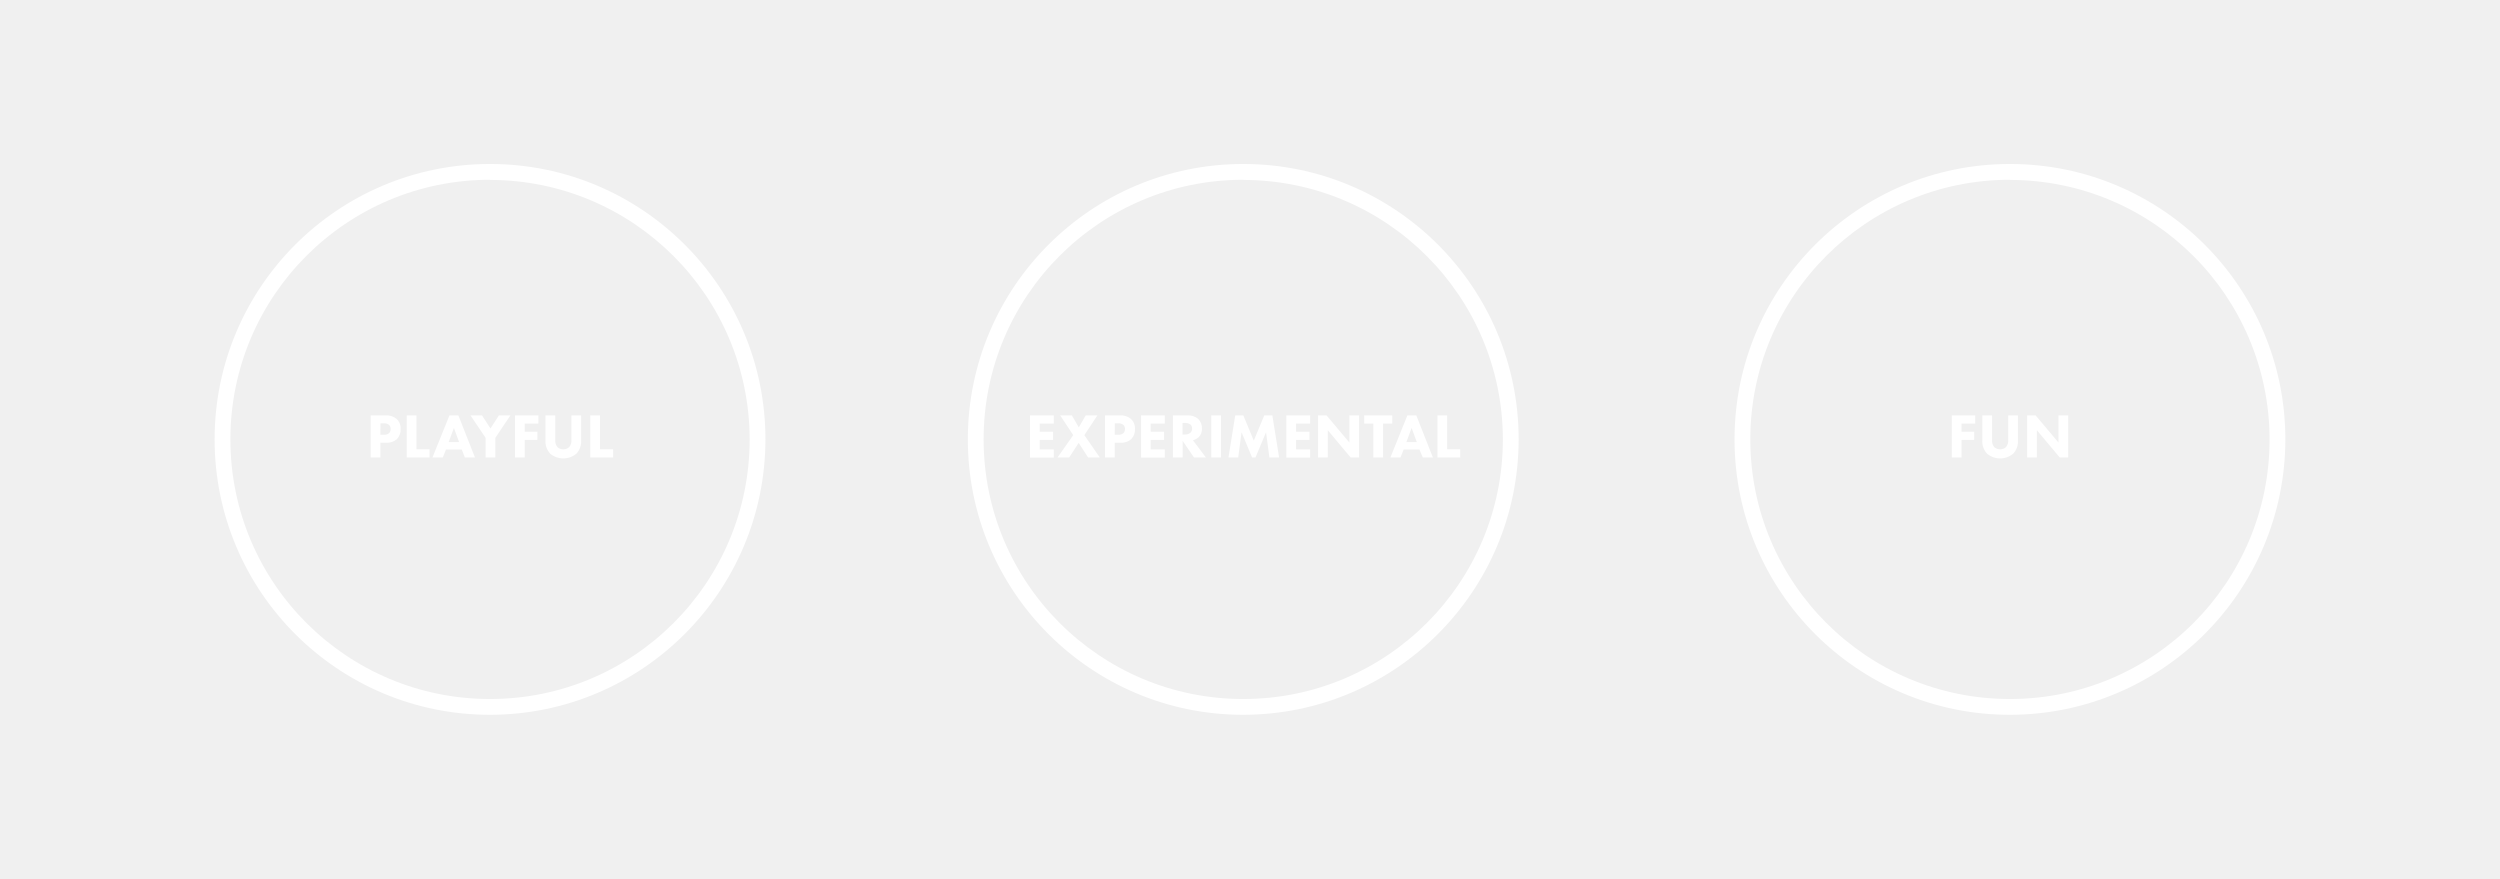
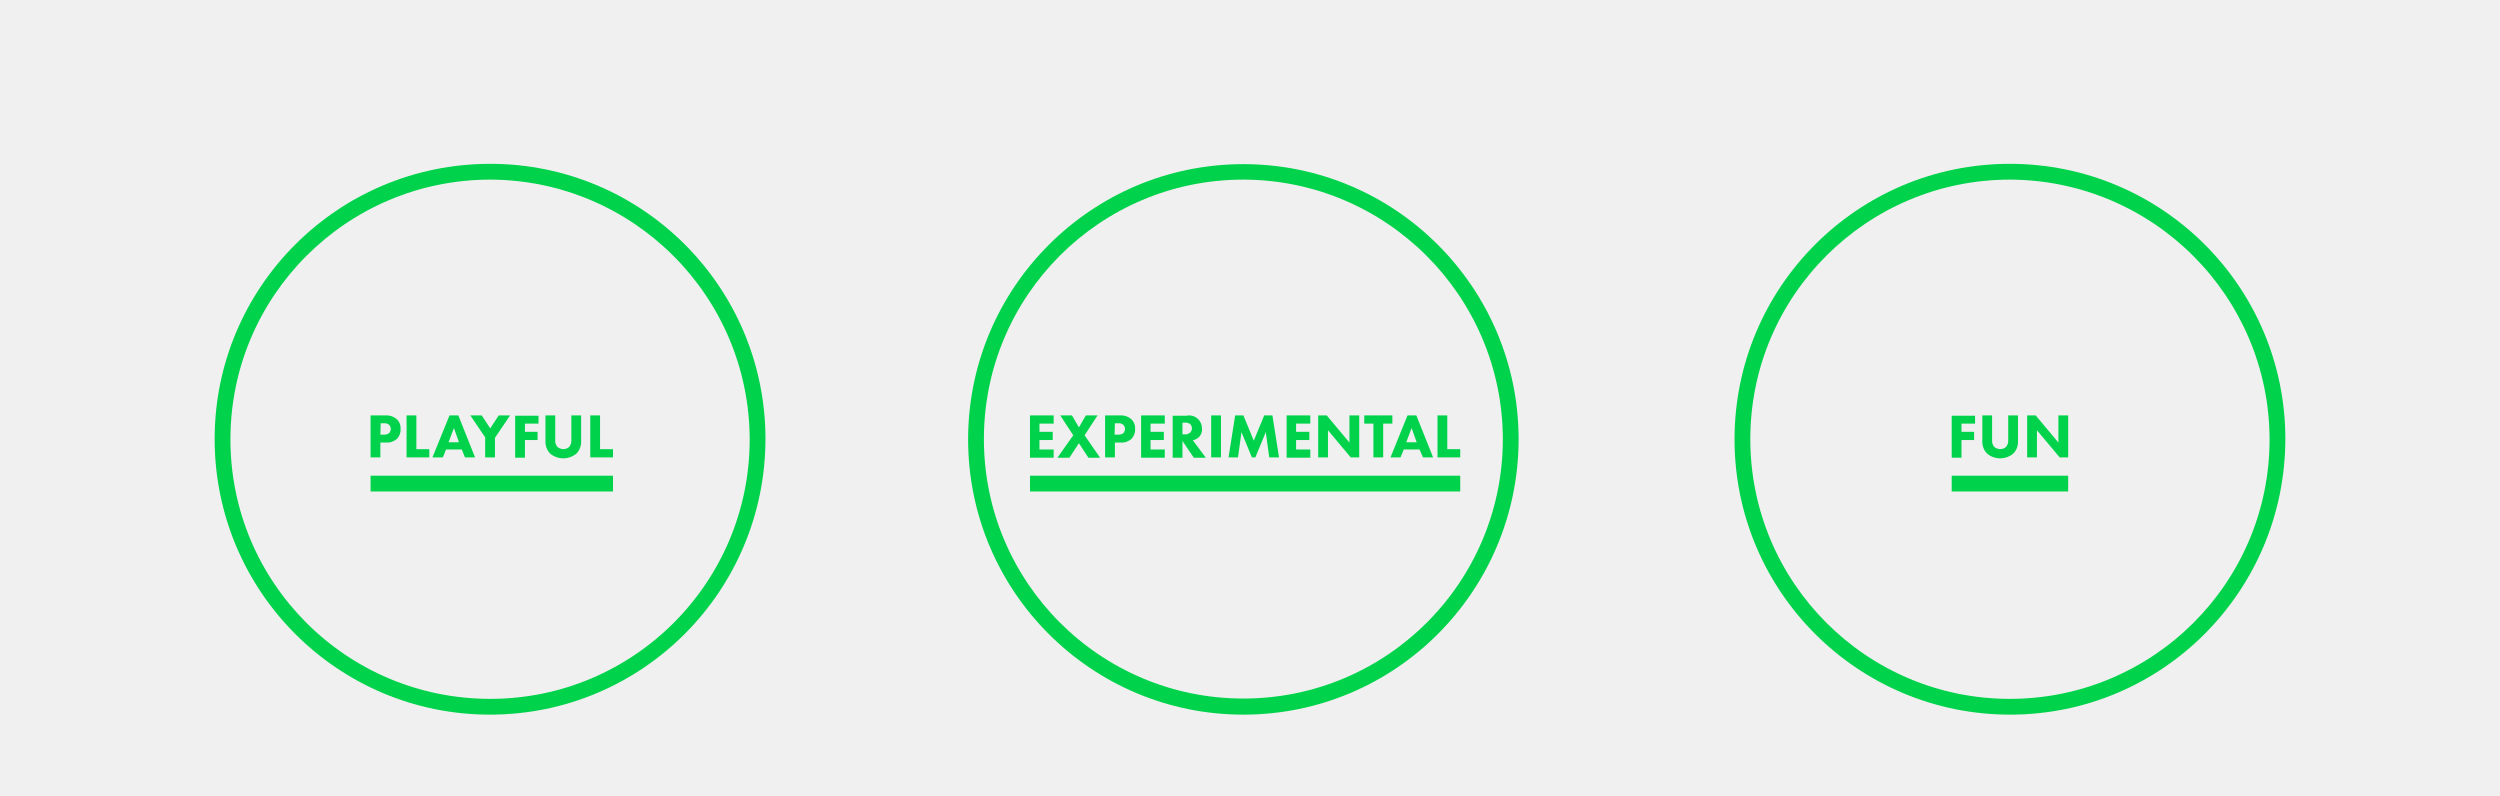
- <svg xmlns="http://www.w3.org/2000/svg" viewBox="0 0 792 278.4">
-   <defs>
-     <style>.cls-1{fill:none;}.cls-2{fill:#fff;}</style>
-   </defs>
-   <g id="Layer_2" data-name="Layer 2">
-     <g id="Layer_1-2" data-name="Layer 1">
-       <rect class="cls-1" width="792" height="278.4" />
-       <path class="cls-2" d="M155.23,226.45a87.25,87.25,0,1,1,87.26-87.25A87.35,87.35,0,0,1,155.23,226.45Zm0-169.5a82.25,82.25,0,1,0,82.26,82.25A82.34,82.34,0,0,0,155.23,57Z" />
-       <path class="cls-2" d="M393.86,226.45a87.25,87.25,0,1,1,87.25-87.25A87.36,87.36,0,0,1,393.86,226.45Zm0-169.5a82.25,82.25,0,1,0,82.25,82.25A82.34,82.34,0,0,0,393.86,57Z" />
-       <path class="cls-2" d="M636.77,226.45A87.25,87.25,0,1,1,724,139.2,87.35,87.35,0,0,1,636.77,226.45Zm0-169.5A82.25,82.25,0,1,0,719,139.2,82.34,82.34,0,0,0,636.77,57Z" />
-       <path class="cls-2" d="M122.12,131.59a5,5,0,0,1,3.5,1.1,4.1,4.1,0,0,1,1.3,3.24,4.29,4.29,0,0,1-1.14,3.14,4.55,4.55,0,0,1-3.4,1.18H120.5v4.68h-3.08V131.59Zm-1.62,6.14h1.1a2.36,2.36,0,0,0,1.66-.5,1.86,1.86,0,0,0,.5-1.32,1.76,1.76,0,0,0-.5-1.3,2.4,2.4,0,0,0-1.72-.5h-1Z" />
-       <path class="cls-2" d="M131.94,131.59v10.74h4.14v2.6h-7.22V131.59Z" />
-       <path class="cls-2" d="M146.28,142.41h-5l-1,2.52H137l5.39-13.34h2.82l5.26,13.34h-3.2Zm-.84-2.36-1.64-4.48-1.66,4.48Z" />
-       <path class="cls-2" d="M153.84,138.71l-4.79-7.12h3.64l2.69,4.14,2.68-4.14h3.64l-4.78,7.12v6.22h-3.08Z" />
-       <path class="cls-2" d="M170.56,134.19h-4.32v2.58h4v2.6h-4v5.56h-3.09V131.59h7.41Z" />
-       <path class="cls-2" d="M184.1,139.49a5.66,5.66,0,0,1-1.48,4.22,6.47,6.47,0,0,1-8.33,0,5.66,5.66,0,0,1-1.48-4.22v-7.9h3.09v7.82a3.15,3.15,0,0,0,.7,2.24,2.82,2.82,0,0,0,3.72,0,3.15,3.15,0,0,0,.7-2.24v-7.82h3.08Z" />
-       <path class="cls-2" d="M190.09,131.59v10.74h4.15v2.6H187V131.59Z" />
-       <path class="cls-2" d="M333.84,134.19h-4.46v2.58h4.24v2.6h-4.24v3h4.46v2.6H326.3V131.59h7.54Z" />
-       <path class="cls-2" d="M340,137.85l-4.14-6.26h3.7l2.2,3.8,2.2-3.8h3.7l-4.14,6.26,4.9,7.08h-3.7l-3-4.62-3,4.62h-3.7Z" />
-       <path class="cls-2" d="M354.76,131.59a5,5,0,0,1,3.5,1.1,4.1,4.1,0,0,1,1.3,3.24,4.29,4.29,0,0,1-1.14,3.14,4.55,4.55,0,0,1-3.4,1.18h-1.88v4.68h-3.08V131.59Zm-1.62,6.14h1.1a2.36,2.36,0,0,0,1.66-.5,1.86,1.86,0,0,0,.5-1.32,1.76,1.76,0,0,0-.5-1.3,2.4,2.4,0,0,0-1.72-.5h-1Z" />
-       <path class="cls-2" d="M369,134.19h-4.46v2.58h4.24v2.6h-4.24v3H369v2.6H361.5V131.59H369Z" />
-       <path class="cls-2" d="M376.22,131.59a4.77,4.77,0,0,1,3.4,1.16,4,4,0,0,1,1.16,3,3.65,3.65,0,0,1-1,2.72,4.2,4.2,0,0,1-1.86,1l4.1,5.46h-3.76l-3.6-5.26v5.26h-3.08V131.59Zm-1.6,6.06h.7a2.53,2.53,0,0,0,1.84-.58,1.8,1.8,0,0,0,.5-1.3,1.62,1.62,0,0,0-.62-1.36,3,3,0,0,0-1.7-.42h-.72Z" />
-       <path class="cls-2" d="M386.82,131.59v13.34h-3.08V131.59Z" />
-       <path class="cls-2" d="M389.18,144.93l2.14-13.34h2.56l3.32,8,3.32-8h2.56l2.14,13.34h-3.08l-1.06-8-3.34,8h-1.08l-3.34-8-1.06,8Z" />
-       <path class="cls-2" d="M415.06,134.19H410.6v2.58h4.24v2.6H410.6v3h4.46v2.6h-7.54V131.59h7.54Z" />
-       <path class="cls-2" d="M417.56,144.93V131.59h2.68l7.24,8.6v-8.6h3.08v13.34h-2.68l-7.24-8.64v8.64Z" />
-       <path class="cls-2" d="M438.16,134.19v10.74h-3.08V134.19h-2.9v-2.6h8.88v2.6Z" />
-       <path class="cls-2" d="M449.68,142.41h-5l-1,2.52h-3.2l5.38-13.34h2.82l5.26,13.34h-3.2Zm-.84-2.36-1.64-4.48-1.66,4.48Z" />
-       <path class="cls-2" d="M458.46,131.59v10.74h4.14v2.6h-7.22V131.59Z" />
-       <path class="cls-2" d="M625.74,134.19h-4.32v2.58h4v2.6h-4v5.56h-3.08V131.59h7.4Z" />
-       <path class="cls-2" d="M639.28,139.49a5.66,5.66,0,0,1-1.48,4.22,6.45,6.45,0,0,1-8.32,0,5.66,5.66,0,0,1-1.48-4.22v-7.9h3.08v7.82a3.15,3.15,0,0,0,.7,2.24,2.82,2.82,0,0,0,3.72,0,3.15,3.15,0,0,0,.7-2.24v-7.82h3.08Z" />
-       <path class="cls-2" d="M642.2,144.93V131.59h2.68l7.24,8.6v-8.6h3.08v13.34h-2.68l-7.24-8.64v8.64Z" />
+ <svg xmlns="http://www.w3.org/2000/svg" version="1.1" id="Layer_1" x="0px" y="0px" viewBox="0 0 792 252" style="enable-background:new 0 0 792 252;" xml:space="preserve">
+   <style type="text/css">
+ 	.st0{fill:none;}
+ 	.st1{fill:#00D34B;}
+ </style>
+   <g>
+     <g id="Layer_1-2">
+       <rect class="st0" width="792" height="252" />
+       <path class="st1" d="M155.2,226.4c-48.2,0-87.2-39.1-87.2-87.3c0-48.2,39.1-87.2,87.3-87.2c48.2,0,87.2,39.1,87.2,87.2    C242.4,187.4,203.4,226.4,155.2,226.4z M155.2,56.9C109.8,57,73,93.8,73,139.2c0,45.4,36.8,82.2,82.3,82.2    c45.4,0,82.2-36.8,82.2-82.2C237.4,93.8,200.6,57,155.2,56.9L155.2,56.9z" />
+       <path class="st1" d="M393.9,226.4c-48.2,0-87.2-39.1-87.2-87.2s39.1-87.2,87.2-87.2s87.2,39.1,87.2,87.2    C481,187.4,442,226.4,393.9,226.4z M393.9,56.9c-45.4,0-82.2,36.8-82.2,82.2s36.8,82.2,82.2,82.2s82.2-36.8,82.2-82.2    C476,93.8,439.2,57,393.9,56.9L393.9,56.9z" />
+       <path class="st1" d="M636.8,226.4c-48.2,0-87.3-39-87.3-87.2s39-87.3,87.2-87.3c48.2,0,87.3,39,87.3,87.2c0,0,0,0,0,0    C723.9,187.4,684.9,226.4,636.8,226.4z M636.8,56.9c-45.4,0-82.3,36.8-82.3,82.2s36.8,82.3,82.2,82.3c45.4,0,82.3-36.8,82.3-82.2    c0,0,0,0,0,0C718.9,93.8,682.1,57.1,636.8,56.9L636.8,56.9z" />
+       <path class="st1" d="M122.1,131.6c1.3-0.1,2.5,0.3,3.5,1.1c0.9,0.8,1.4,2,1.3,3.2c0.1,1.2-0.4,2.3-1.1,3.1    c-0.9,0.8-2.2,1.3-3.4,1.2h-1.9v4.7h-3.1v-13.3H122.1z M120.5,137.7h1.1c0.6,0,1.2-0.1,1.7-0.5c0.3-0.4,0.5-0.8,0.5-1.3    c0-0.5-0.2-1-0.5-1.3c-0.5-0.4-1.1-0.6-1.7-0.5h-1L120.5,137.7z" />
+       <path class="st1" d="M131.9,131.6v10.7h4.1v2.6h-7.2v-13.3H131.9z" />
+       <path class="st1" d="M146.3,142.4h-5l-1,2.5H137l5.4-13.3h2.8l5.3,13.3h-3.2L146.3,142.4z M145.4,140.1l-1.6-4.5l-1.7,4.5H145.4z" />
+       <path class="st1" d="M153.8,138.7l-4.8-7.1h3.6l2.7,4.1l2.7-4.1h3.6l-4.8,7.1v6.2h-3.1V138.7z" />
+       <path class="st1" d="M170.6,134.2h-4.3v2.6h4v2.6h-4v5.6h-3.1v-13.3h7.4V134.2z" />
+       <path class="st1" d="M184.1,139.5c0.1,1.6-0.4,3.1-1.5,4.2c-2.4,2-5.9,2-8.3,0c-1.1-1.1-1.6-2.7-1.5-4.2v-7.9h3.1v7.8    c-0.1,0.8,0.2,1.6,0.7,2.2c1.1,0.9,2.7,0.9,3.7,0c0.5-0.6,0.8-1.4,0.7-2.2v-7.8h3.1V139.5z" />
+       <path class="st1" d="M190.1,131.6v10.7h4.1v2.6H187v-13.3H190.1z" />
+       <path class="st1" d="M333.8,134.2h-4.5v2.6h4.2v2.6h-4.2v3h4.5v2.6h-7.5v-13.4h7.5V134.2z" />
+       <path class="st1" d="M340,137.9l-4.1-6.3h3.7l2.2,3.8l2.2-3.8h3.7l-4.1,6.3l4.9,7.1h-3.7l-3-4.6l-3,4.6H335L340,137.9z" />
+       <path class="st1" d="M354.8,131.6c1.3-0.1,2.5,0.3,3.5,1.1c0.9,0.8,1.4,2,1.3,3.2c0.1,1.2-0.4,2.3-1.1,3.1    c-0.9,0.8-2.2,1.3-3.4,1.2h-1.9v4.7h-3.1v-13.3H354.8z M353.1,137.7h1.1c0.6,0,1.2-0.1,1.7-0.5c0.3-0.4,0.5-0.8,0.5-1.3    c0-0.5-0.2-1-0.5-1.3c-0.5-0.4-1.1-0.6-1.7-0.5h-1L353.1,137.7z" />
+       <path class="st1" d="M369,134.2h-4.5v2.6h4.2v2.6h-4.2v3h4.5v2.6h-7.5v-13.4h7.5V134.2z" />
+       <path class="st1" d="M376.2,131.6c1.2-0.1,2.5,0.3,3.4,1.2c0.8,0.8,1.2,1.9,1.2,3c0.1,1-0.3,2-1,2.7c-0.5,0.5-1.2,0.8-1.9,1    l4.1,5.5h-3.8l-3.6-5.3v5.3h-3.1v-13.3H376.2z M374.6,137.6h0.7c0.7,0.1,1.3-0.2,1.8-0.6c0.3-0.3,0.5-0.8,0.5-1.3    c0-0.5-0.2-1-0.6-1.4c-0.5-0.3-1.1-0.5-1.7-0.4h-0.7V137.6z" />
+       <path class="st1" d="M386.8,131.6v13.3h-3.1v-13.3H386.8z" />
+       <path class="st1" d="M389.2,144.9l2.1-13.3h2.6l3.3,8l3.3-8h2.6l2.1,13.3h-3.1l-1.1-8l-3.3,8h-1.1l-3.3-8l-1.1,8H389.2z" />
+       <path class="st1" d="M415.1,134.2h-4.5v2.6h4.2v2.6h-4.2v3h4.5v2.6h-7.5v-13.4h7.5V134.2z" />
+       <path class="st1" d="M417.6,144.9v-13.3h2.7l7.2,8.6v-8.6h3.1v13.3h-2.7l-7.2-8.6v8.6H417.6z" />
+       <path class="st1" d="M438.2,134.2v10.7h-3.1v-10.7h-2.9v-2.6h8.9v2.6H438.2z" />
+       <path class="st1" d="M449.7,142.4h-5l-1,2.5h-3.2l5.4-13.3h2.8l5.3,13.3h-3.2L449.7,142.4z M448.8,140.1l-1.6-4.5l-1.7,4.5H448.8z    " />
+       <path class="st1" d="M458.5,131.6v10.7h4.1v2.6h-7.2v-13.3H458.5z" />
+       <path class="st1" d="M625.7,134.2h-4.3v2.6h4v2.6h-4v5.6h-3.1v-13.3h7.4V134.2z" />
+       <path class="st1" d="M639.3,139.5c0.1,1.6-0.4,3.1-1.5,4.2c-2.4,2-5.9,2-8.3,0c-1.1-1.1-1.6-2.7-1.5-4.2v-7.9h3.1v7.8    c-0.1,0.8,0.2,1.6,0.7,2.2c1.1,0.9,2.7,0.9,3.7,0c0.5-0.6,0.8-1.4,0.7-2.2v-7.8h3.1L639.3,139.5z" />
+       <path class="st1" d="M642.2,144.9v-13.3h2.7l7.2,8.6v-8.6h3.1v13.3h-2.7l-7.2-8.6v8.6H642.2z" />
    </g>
  </g>
+   <rect x="117.4" y="150.7" class="st1" width="76.8" height="5" />
+   <rect x="326.3" y="150.7" class="st1" width="136.3" height="5" />
+   <rect x="618.3" y="150.7" class="st1" width="36.9" height="5" />
</svg>
